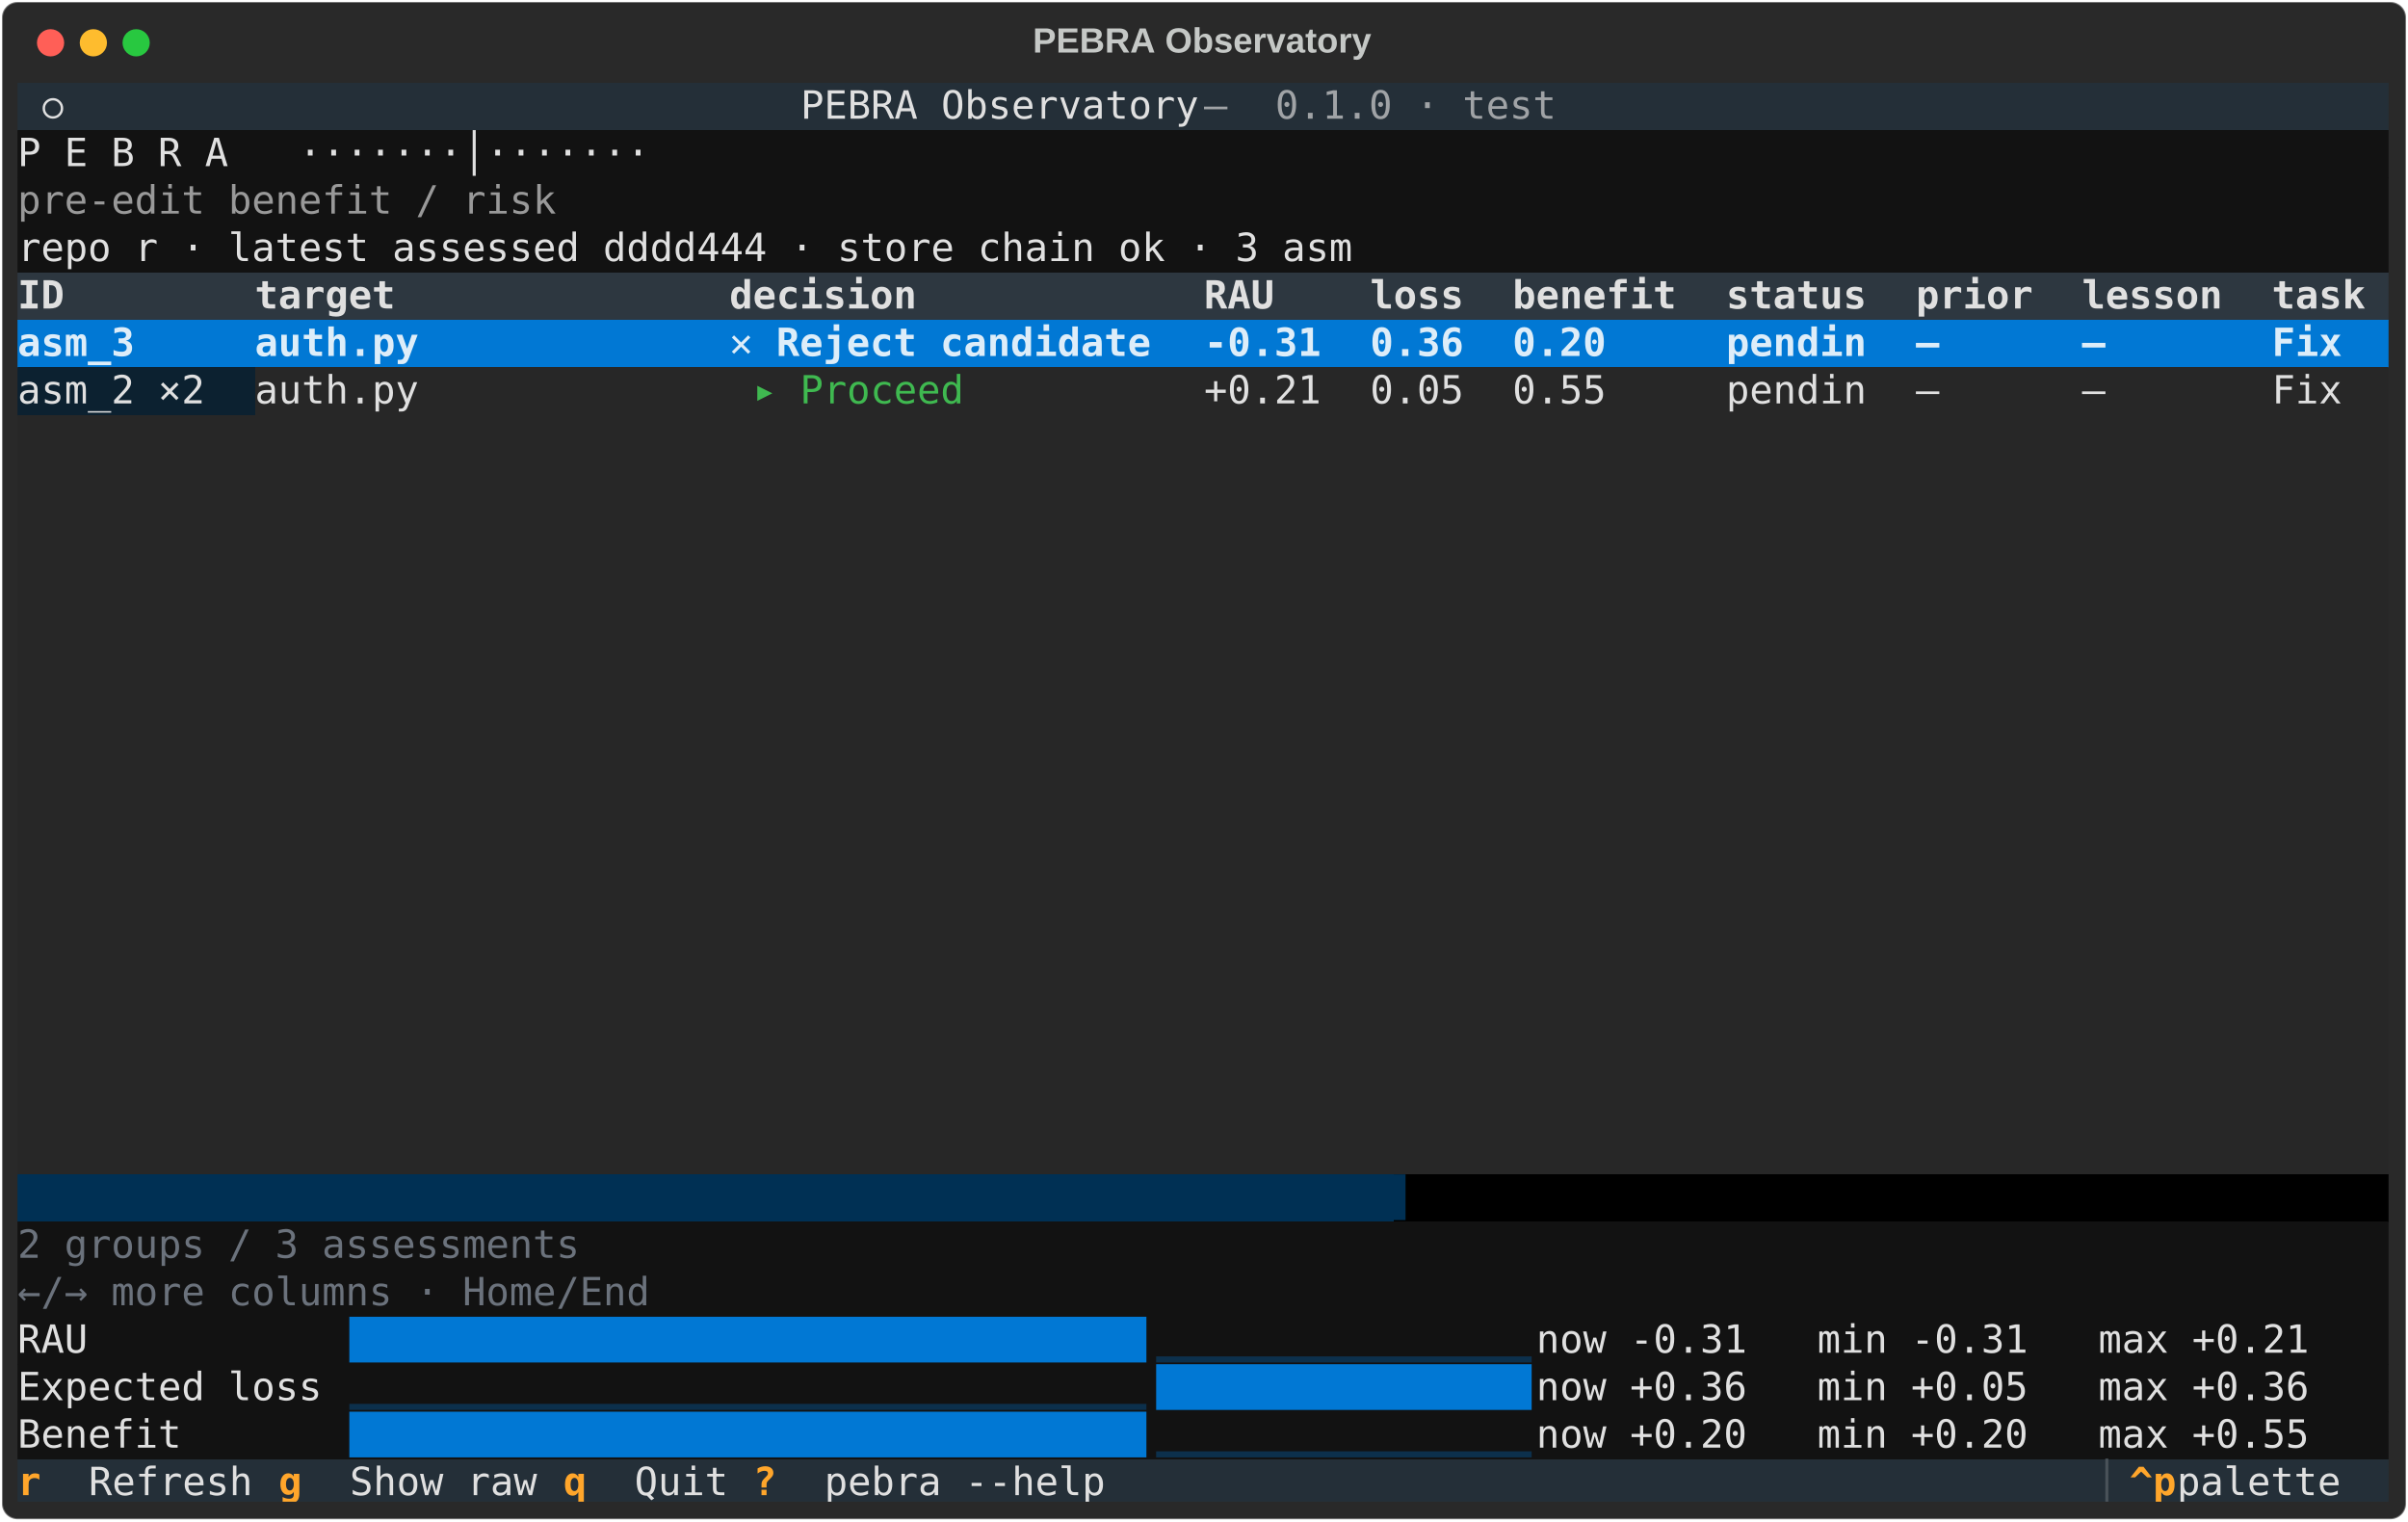
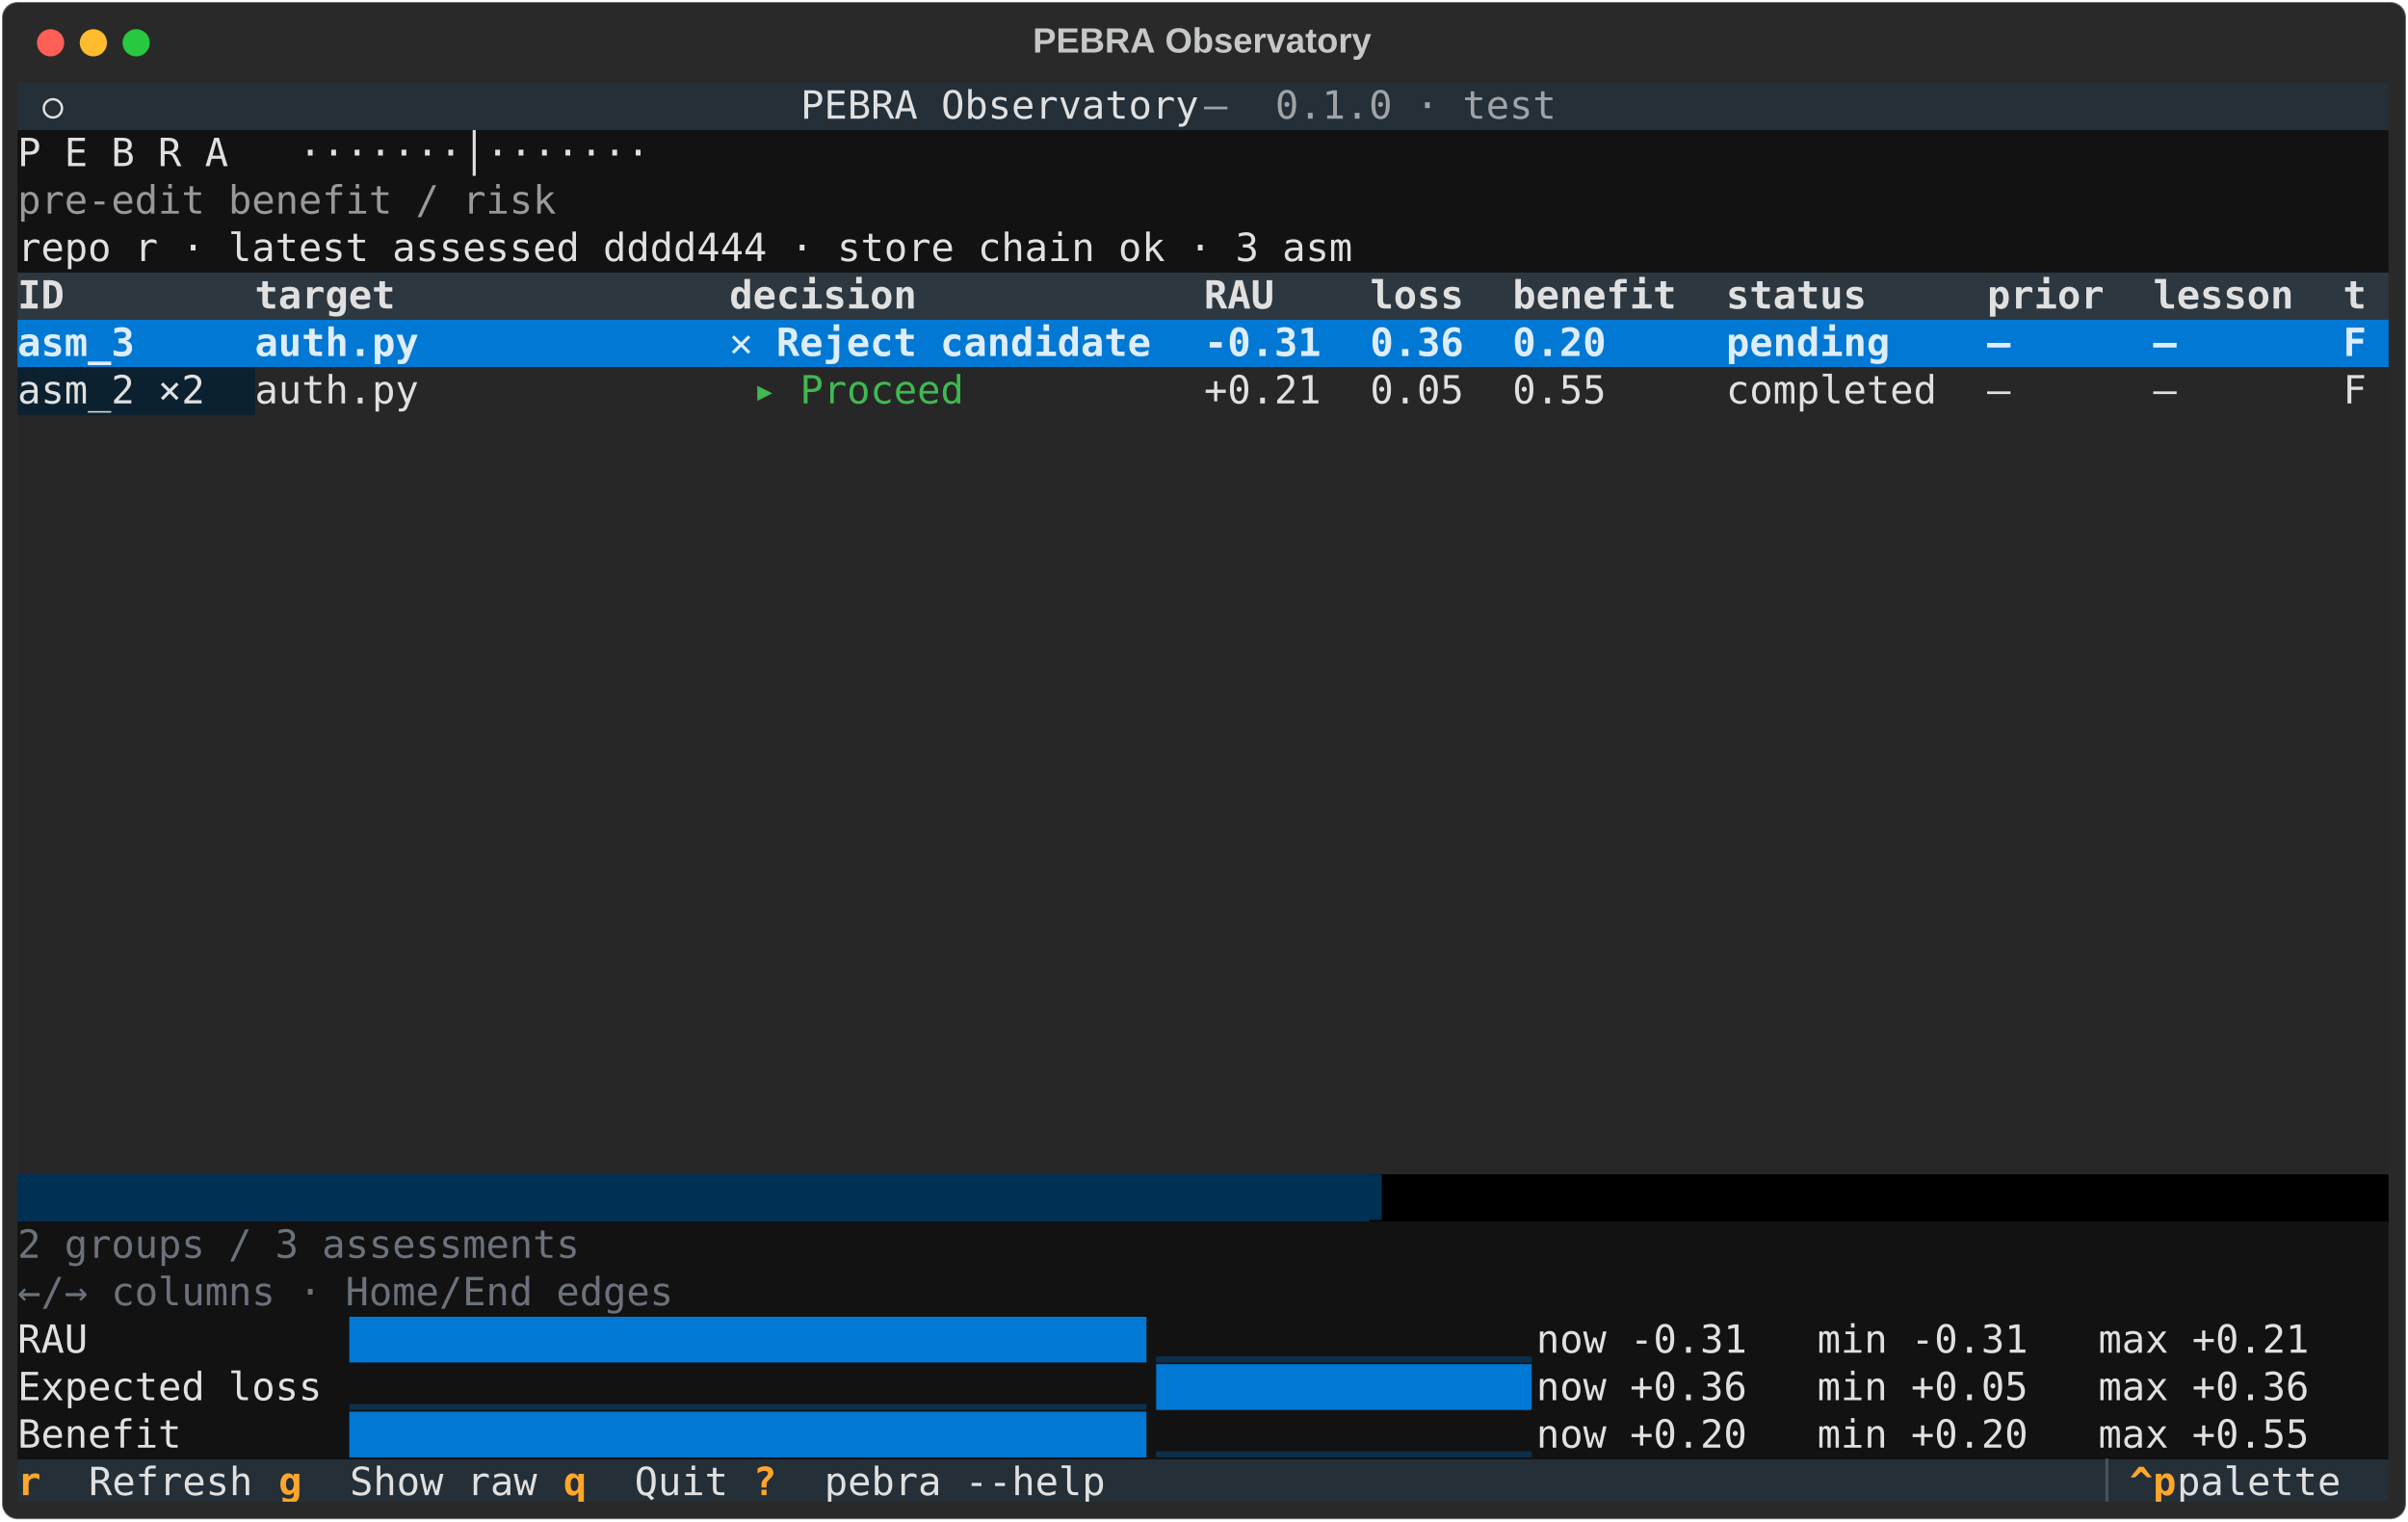
<svg xmlns="http://www.w3.org/2000/svg" class="rich-terminal" viewBox="0 0 1238 782.0">
  <style>

    @font-face {
        font-family: "Fira Code";
        src: local("FiraCode-Regular"),
                url("https://cdnjs.cloudflare.com/ajax/libs/firacode/6.2.0/woff2/FiraCode-Regular.woff2") format("woff2"),
                url("https://cdnjs.cloudflare.com/ajax/libs/firacode/6.2.0/woff/FiraCode-Regular.woff") format("woff");
        font-style: normal;
        font-weight: 400;
    }
    @font-face {
        font-family: "Fira Code";
        src: local("FiraCode-Bold"),
                url("https://cdnjs.cloudflare.com/ajax/libs/firacode/6.2.0/woff2/FiraCode-Bold.woff2") format("woff2"),
                url("https://cdnjs.cloudflare.com/ajax/libs/firacode/6.2.0/woff/FiraCode-Bold.woff") format("woff");
        font-style: bold;
        font-weight: 700;
    }

    .terminal-matrix {
        font-family: Fira Code, monospace;
        font-size: 20px;
        line-height: 24.4px;
        font-variant-east-asian: full-width;
    }

    .terminal-title {
        font-size: 18px;
        font-weight: bold;
        font-family: arial;
    }

    .terminal-r1 { fill: #c5c8c6 }
.terminal-r2 { fill: #e0e0e0 }
.terminal-r3 { fill: #a0a3a6 }
.terminal-r4 { fill: #999999 }
.terminal-r5 { fill: #e0e0e0;font-weight: bold }
.terminal-r6 { fill: #ddedf9;font-weight: bold }
.terminal-r7 { fill: #3fb950 }
.terminal-r8 { fill: #272727 }
.terminal-r9 { fill: #003054 }
.terminal-r10 { fill: #6b727c }
.terminal-r11 { fill: #0178d4 }
.terminal-r12 { fill: #0c304c }
.terminal-r13 { fill: #ffa62b;font-weight: bold }
.terminal-r14 { fill: #495259 }
    </style>
  <defs>
    <clipPath id="terminal-clip-terminal">
      <rect x="0" y="0" width="1219.0" height="731.0" />
    </clipPath>
    <clipPath id="terminal-line-0">
      <rect x="0" y="1.5" width="1220" height="24.65" />
    </clipPath>
    <clipPath id="terminal-line-1">
      <rect x="0" y="25.9" width="1220" height="24.65" />
    </clipPath>
    <clipPath id="terminal-line-2">
      <rect x="0" y="50.3" width="1220" height="24.65" />
    </clipPath>
    <clipPath id="terminal-line-3">
      <rect x="0" y="74.7" width="1220" height="24.65" />
    </clipPath>
    <clipPath id="terminal-line-4">
      <rect x="0" y="99.1" width="1220" height="24.65" />
    </clipPath>
    <clipPath id="terminal-line-5">
      <rect x="0" y="123.5" width="1220" height="24.65" />
    </clipPath>
    <clipPath id="terminal-line-6">
      <rect x="0" y="147.9" width="1220" height="24.65" />
    </clipPath>
    <clipPath id="terminal-line-7">
      <rect x="0" y="172.3" width="1220" height="24.65" />
    </clipPath>
    <clipPath id="terminal-line-8">
      <rect x="0" y="196.7" width="1220" height="24.65" />
    </clipPath>
    <clipPath id="terminal-line-9">
      <rect x="0" y="221.1" width="1220" height="24.65" />
    </clipPath>
    <clipPath id="terminal-line-10">
      <rect x="0" y="245.5" width="1220" height="24.65" />
    </clipPath>
    <clipPath id="terminal-line-11">
      <rect x="0" y="269.9" width="1220" height="24.65" />
    </clipPath>
    <clipPath id="terminal-line-12">
      <rect x="0" y="294.3" width="1220" height="24.65" />
    </clipPath>
    <clipPath id="terminal-line-13">
      <rect x="0" y="318.7" width="1220" height="24.65" />
    </clipPath>
    <clipPath id="terminal-line-14">
      <rect x="0" y="343.1" width="1220" height="24.65" />
    </clipPath>
    <clipPath id="terminal-line-15">
      <rect x="0" y="367.5" width="1220" height="24.65" />
    </clipPath>
    <clipPath id="terminal-line-16">
      <rect x="0" y="391.9" width="1220" height="24.65" />
    </clipPath>
    <clipPath id="terminal-line-17">
      <rect x="0" y="416.3" width="1220" height="24.65" />
    </clipPath>
    <clipPath id="terminal-line-18">
      <rect x="0" y="440.7" width="1220" height="24.65" />
    </clipPath>
    <clipPath id="terminal-line-19">
      <rect x="0" y="465.1" width="1220" height="24.65" />
    </clipPath>
    <clipPath id="terminal-line-20">
      <rect x="0" y="489.5" width="1220" height="24.65" />
    </clipPath>
    <clipPath id="terminal-line-21">
      <rect x="0" y="513.9" width="1220" height="24.65" />
    </clipPath>
    <clipPath id="terminal-line-22">
      <rect x="0" y="538.3" width="1220" height="24.65" />
    </clipPath>
    <clipPath id="terminal-line-23">
      <rect x="0" y="562.7" width="1220" height="24.65" />
    </clipPath>
    <clipPath id="terminal-line-24">
      <rect x="0" y="587.1" width="1220" height="24.65" />
    </clipPath>
    <clipPath id="terminal-line-25">
      <rect x="0" y="611.5" width="1220" height="24.65" />
    </clipPath>
    <clipPath id="terminal-line-26">
      <rect x="0" y="635.9" width="1220" height="24.65" />
    </clipPath>
    <clipPath id="terminal-line-27">
      <rect x="0" y="660.3" width="1220" height="24.65" />
    </clipPath>
    <clipPath id="terminal-line-28">
      <rect x="0" y="684.7" width="1220" height="24.65" />
    </clipPath>
  </defs>
  <rect fill="#292929" stroke="rgba(255,255,255,0.35)" stroke-width="1" x="1" y="1" width="1236" height="780" rx="8" />
  <text class="terminal-title" fill="#c5c8c6" text-anchor="middle" x="618" y="27">PEBRA Observatory</text>
  <g transform="translate(26,22)">
    <circle cx="0" cy="0" r="7" fill="#ff5f57" />
    <circle cx="22" cy="0" r="7" fill="#febc2e" />
    <circle cx="44" cy="0" r="7" fill="#28c840" />
  </g>
  <g transform="translate(9, 41)" clip-path="url(#terminal-clip-terminal)">
    <rect fill="#242f38" x="0" y="1.5" width="12.2" height="24.65" shape-rendering="crispEdges" />
    <rect fill="#242f38" x="12.2" y="1.5" width="12.2" height="24.65" shape-rendering="crispEdges" />
    <rect fill="#242f38" x="24.4" y="1.5" width="61" height="24.65" shape-rendering="crispEdges" />
    <rect fill="#242f38" x="85.4" y="1.5" width="12.2" height="24.65" shape-rendering="crispEdges" />
    <rect fill="#242f38" x="97.6" y="1.5" width="305" height="24.65" shape-rendering="crispEdges" />
    <rect fill="#242f38" x="402.6" y="1.5" width="207.4" height="24.65" shape-rendering="crispEdges" />
    <rect fill="#242f38" x="610" y="1.5" width="36.6" height="24.65" shape-rendering="crispEdges" />
    <rect fill="#242f38" x="646.6" y="1.5" width="146.4" height="24.65" shape-rendering="crispEdges" />
    <rect fill="#242f38" x="793" y="1.5" width="305" height="24.65" shape-rendering="crispEdges" />
    <rect fill="#242f38" x="1098" y="1.5" width="12.2" height="24.65" shape-rendering="crispEdges" />
    <rect fill="#242f38" x="1110.2" y="1.5" width="0" height="24.65" shape-rendering="crispEdges" />
    <rect fill="#242f38" x="1110.2" y="1.5" width="109.8" height="24.65" shape-rendering="crispEdges" />
    <rect fill="#121212" x="0" y="25.9" width="329.4" height="24.65" shape-rendering="crispEdges" />
    <rect fill="#121212" x="329.4" y="25.9" width="890.6" height="24.65" shape-rendering="crispEdges" />
    <rect fill="#121212" x="0" y="50.3" width="280.6" height="24.65" shape-rendering="crispEdges" />
    <rect fill="#121212" x="280.6" y="50.3" width="939.4" height="24.65" shape-rendering="crispEdges" />
    <rect fill="#121212" x="0" y="74.7" width="695.4" height="24.65" shape-rendering="crispEdges" />
    <rect fill="#121212" x="695.4" y="74.7" width="524.6" height="24.65" shape-rendering="crispEdges" />
    <rect fill="#2d3740" x="0" y="99.1" width="122" height="24.65" shape-rendering="crispEdges" />
    <rect fill="#2d3740" x="122" y="99.1" width="244" height="24.65" shape-rendering="crispEdges" />
    <rect fill="#2d3740" x="366" y="99.1" width="244" height="24.65" shape-rendering="crispEdges" />
    <rect fill="#2d3740" x="610" y="99.1" width="85.4" height="24.65" shape-rendering="crispEdges" />
    <rect fill="#2d3740" x="695.4" y="99.1" width="73.2" height="24.65" shape-rendering="crispEdges" />
    <rect fill="#2d3740" x="768.6" y="99.1" width="109.8" height="24.65" shape-rendering="crispEdges" />
-     <rect fill="#2d3740" x="878.4" y="99.1" width="97.6" height="24.65" shape-rendering="crispEdges" />
-     <rect fill="#2d3740" x="976" y="99.1" width="85.4" height="24.65" shape-rendering="crispEdges" />
-     <rect fill="#2d3740" x="1061.4" y="99.1" width="97.6" height="24.65" shape-rendering="crispEdges" />
-     <rect fill="#2d3740" x="1159" y="99.1" width="61" height="24.65" shape-rendering="crispEdges" />
+     <rect fill="#2d3740" x="878.4" y="99.1" width="134.2" height="24.65" shape-rendering="crispEdges" />
+     <rect fill="#2d3740" x="1012.6" y="99.1" width="85.4" height="24.65" shape-rendering="crispEdges" />
+     <rect fill="#2d3740" x="1098" y="99.1" width="97.6" height="24.65" shape-rendering="crispEdges" />
+     <rect fill="#2d3740" x="1195.6" y="99.1" width="24.4" height="24.65" shape-rendering="crispEdges" />
    <rect fill="#0178d4" x="0" y="123.5" width="122" height="24.65" shape-rendering="crispEdges" />
    <rect fill="#0178d4" x="122" y="123.5" width="244" height="24.65" shape-rendering="crispEdges" />
    <rect fill="#0178d4" x="366" y="123.5" width="244" height="24.65" shape-rendering="crispEdges" />
    <rect fill="#0178d4" x="610" y="123.5" width="85.4" height="24.65" shape-rendering="crispEdges" />
    <rect fill="#0178d4" x="695.4" y="123.5" width="73.2" height="24.65" shape-rendering="crispEdges" />
    <rect fill="#0178d4" x="768.6" y="123.5" width="109.8" height="24.65" shape-rendering="crispEdges" />
-     <rect fill="#0178d4" x="878.4" y="123.5" width="97.6" height="24.65" shape-rendering="crispEdges" />
-     <rect fill="#0178d4" x="976" y="123.5" width="85.4" height="24.65" shape-rendering="crispEdges" />
-     <rect fill="#0178d4" x="1061.4" y="123.5" width="97.6" height="24.65" shape-rendering="crispEdges" />
-     <rect fill="#0178d4" x="1159" y="123.5" width="61" height="24.65" shape-rendering="crispEdges" />
+     <rect fill="#0178d4" x="878.4" y="123.5" width="134.2" height="24.65" shape-rendering="crispEdges" />
+     <rect fill="#0178d4" x="1012.6" y="123.5" width="85.4" height="24.65" shape-rendering="crispEdges" />
+     <rect fill="#0178d4" x="1098" y="123.5" width="97.6" height="24.65" shape-rendering="crispEdges" />
+     <rect fill="#0178d4" x="1195.6" y="123.5" width="24.4" height="24.65" shape-rendering="crispEdges" />
    <rect fill="#0c2130" x="0" y="147.9" width="122" height="24.65" shape-rendering="crispEdges" />
    <rect fill="#272727" x="122" y="147.9" width="244" height="24.65" shape-rendering="crispEdges" />
    <rect fill="#272727" x="366" y="147.9" width="12.2" height="24.65" shape-rendering="crispEdges" />
    <rect fill="#272727" x="378.2" y="147.9" width="109.8" height="24.65" shape-rendering="crispEdges" />
    <rect fill="#272727" x="488" y="147.9" width="122" height="24.65" shape-rendering="crispEdges" />
    <rect fill="#272727" x="610" y="147.9" width="85.4" height="24.65" shape-rendering="crispEdges" />
    <rect fill="#272727" x="695.4" y="147.9" width="73.2" height="24.65" shape-rendering="crispEdges" />
    <rect fill="#272727" x="768.6" y="147.9" width="109.8" height="24.65" shape-rendering="crispEdges" />
-     <rect fill="#272727" x="878.4" y="147.9" width="97.6" height="24.65" shape-rendering="crispEdges" />
-     <rect fill="#272727" x="976" y="147.9" width="85.4" height="24.65" shape-rendering="crispEdges" />
-     <rect fill="#272727" x="1061.4" y="147.9" width="97.6" height="24.65" shape-rendering="crispEdges" />
-     <rect fill="#272727" x="1159" y="147.9" width="61" height="24.65" shape-rendering="crispEdges" />
+     <rect fill="#272727" x="878.4" y="147.9" width="134.2" height="24.65" shape-rendering="crispEdges" />
+     <rect fill="#272727" x="1012.6" y="147.9" width="85.4" height="24.65" shape-rendering="crispEdges" />
+     <rect fill="#272727" x="1098" y="147.9" width="97.6" height="24.65" shape-rendering="crispEdges" />
+     <rect fill="#272727" x="1195.6" y="147.9" width="24.4" height="24.65" shape-rendering="crispEdges" />
    <rect fill="#272727" x="0" y="172.3" width="1220" height="24.65" shape-rendering="crispEdges" />
    <rect fill="#272727" x="0" y="196.7" width="1220" height="24.65" shape-rendering="crispEdges" />
    <rect fill="#272727" x="0" y="221.1" width="1220" height="24.65" shape-rendering="crispEdges" />
    <rect fill="#272727" x="0" y="245.5" width="1220" height="24.65" shape-rendering="crispEdges" />
    <rect fill="#272727" x="0" y="269.9" width="1220" height="24.65" shape-rendering="crispEdges" />
    <rect fill="#272727" x="0" y="294.3" width="1220" height="24.65" shape-rendering="crispEdges" />
    <rect fill="#272727" x="0" y="318.7" width="1220" height="24.65" shape-rendering="crispEdges" />
    <rect fill="#272727" x="0" y="343.1" width="1220" height="24.65" shape-rendering="crispEdges" />
    <rect fill="#272727" x="0" y="367.5" width="1220" height="24.65" shape-rendering="crispEdges" />
    <rect fill="#272727" x="0" y="391.9" width="1220" height="24.65" shape-rendering="crispEdges" />
    <rect fill="#272727" x="0" y="416.3" width="1220" height="24.65" shape-rendering="crispEdges" />
    <rect fill="#272727" x="0" y="440.7" width="1220" height="24.65" shape-rendering="crispEdges" />
    <rect fill="#272727" x="0" y="465.1" width="1220" height="24.65" shape-rendering="crispEdges" />
    <rect fill="#272727" x="0" y="489.5" width="1220" height="24.65" shape-rendering="crispEdges" />
    <rect fill="#272727" x="0" y="513.9" width="1220" height="24.65" shape-rendering="crispEdges" />
    <rect fill="#272727" x="0" y="538.3" width="1220" height="24.65" shape-rendering="crispEdges" />
-     <rect fill="#003054" x="0" y="562.7" width="707.6" height="24.65" shape-rendering="crispEdges" />
-     <rect fill="#000000" x="707.6" y="562.7" width="12.2" height="24.65" shape-rendering="crispEdges" />
-     <rect fill="#000000" x="719.8" y="562.7" width="500.2" height="24.65" shape-rendering="crispEdges" />
+     <rect fill="#003054" x="0" y="562.7" width="695.4" height="24.65" shape-rendering="crispEdges" />
+     <rect fill="#000000" x="695.4" y="562.7" width="12.2" height="24.65" shape-rendering="crispEdges" />
+     <rect fill="#000000" x="707.6" y="562.7" width="512.4" height="24.65" shape-rendering="crispEdges" />
    <rect fill="#121212" x="0" y="587.1" width="292.8" height="24.65" shape-rendering="crispEdges" />
    <rect fill="#121212" x="292.8" y="587.1" width="927.2" height="24.65" shape-rendering="crispEdges" />
-     <rect fill="#121212" x="0" y="611.5" width="329.4" height="24.65" shape-rendering="crispEdges" />
-     <rect fill="#121212" x="329.4" y="611.5" width="890.6" height="24.65" shape-rendering="crispEdges" />
+     <rect fill="#121212" x="0" y="611.5" width="341.6" height="24.65" shape-rendering="crispEdges" />
+     <rect fill="#121212" x="341.6" y="611.5" width="878.4" height="24.65" shape-rendering="crispEdges" />
    <rect fill="#121212" x="0" y="635.9" width="36.6" height="24.65" shape-rendering="crispEdges" />
    <rect fill="#121212" x="36.6" y="635.9" width="134.2" height="24.65" shape-rendering="crispEdges" />
    <rect fill="#121212" x="170.8" y="635.9" width="414.8" height="24.65" shape-rendering="crispEdges" />
    <rect fill="#121212" x="585.6" y="635.9" width="195.2" height="24.65" shape-rendering="crispEdges" />
    <rect fill="#121212" x="780.8" y="635.9" width="402.6" height="24.65" shape-rendering="crispEdges" />
    <rect fill="#121212" x="1183.4" y="635.9" width="36.6" height="24.65" shape-rendering="crispEdges" />
    <rect fill="#121212" x="0" y="660.3" width="158.6" height="24.65" shape-rendering="crispEdges" />
    <rect fill="#121212" x="158.6" y="660.3" width="12.2" height="24.65" shape-rendering="crispEdges" />
    <rect fill="#121212" x="170.8" y="660.3" width="414.8" height="24.65" shape-rendering="crispEdges" />
    <rect fill="#121212" x="585.6" y="660.3" width="195.2" height="24.65" shape-rendering="crispEdges" />
    <rect fill="#121212" x="780.8" y="660.3" width="402.6" height="24.65" shape-rendering="crispEdges" />
    <rect fill="#121212" x="1183.4" y="660.3" width="36.6" height="24.65" shape-rendering="crispEdges" />
    <rect fill="#121212" x="0" y="684.7" width="85.4" height="24.65" shape-rendering="crispEdges" />
    <rect fill="#121212" x="85.4" y="684.7" width="85.4" height="24.65" shape-rendering="crispEdges" />
    <rect fill="#121212" x="170.8" y="684.7" width="414.8" height="24.65" shape-rendering="crispEdges" />
    <rect fill="#121212" x="585.6" y="684.7" width="195.2" height="24.65" shape-rendering="crispEdges" />
    <rect fill="#121212" x="780.8" y="684.7" width="402.6" height="24.65" shape-rendering="crispEdges" />
    <rect fill="#121212" x="1183.4" y="684.7" width="36.6" height="24.65" shape-rendering="crispEdges" />
    <rect fill="#242f38" x="0" y="709.1" width="36.6" height="24.65" shape-rendering="crispEdges" />
    <rect fill="#242f38" x="36.6" y="709.1" width="97.6" height="24.65" shape-rendering="crispEdges" />
    <rect fill="#242f38" x="134.2" y="709.1" width="36.6" height="24.65" shape-rendering="crispEdges" />
    <rect fill="#242f38" x="170.8" y="709.1" width="109.8" height="24.65" shape-rendering="crispEdges" />
    <rect fill="#242f38" x="280.6" y="709.1" width="36.6" height="24.65" shape-rendering="crispEdges" />
    <rect fill="#242f38" x="317.2" y="709.1" width="61" height="24.65" shape-rendering="crispEdges" />
    <rect fill="#242f38" x="378.2" y="709.1" width="36.6" height="24.65" shape-rendering="crispEdges" />
    <rect fill="#242f38" x="414.8" y="709.1" width="158.6" height="24.65" shape-rendering="crispEdges" />
    <rect fill="#242f38" x="573.4" y="709.1" width="500.2" height="24.65" shape-rendering="crispEdges" />
    <rect fill="#242f38" x="1073.6" y="709.1" width="12.2" height="24.65" shape-rendering="crispEdges" />
    <rect fill="#242f38" x="1085.8" y="709.1" width="24.4" height="24.65" shape-rendering="crispEdges" />
    <rect fill="#242f38" x="1110.2" y="709.1" width="97.6" height="24.65" shape-rendering="crispEdges" />
    <rect fill="#242f38" x="1207.8" y="709.1" width="12.2" height="24.65" shape-rendering="crispEdges" />
    <g class="terminal-matrix">
      <text class="terminal-r2" x="12.2" y="20" textLength="12.2" clip-path="url(#terminal-line-0)">⭘</text>
      <text class="terminal-r2" x="402.6" y="20" textLength="207.4" clip-path="url(#terminal-line-0)">PEBRA Observatory</text>
      <text class="terminal-r3" x="610" y="20" textLength="36.6" clip-path="url(#terminal-line-0)"> — </text>
      <text class="terminal-r3" x="646.6" y="20" textLength="146.4" clip-path="url(#terminal-line-0)">0.1.0 · test</text>
      <text class="terminal-r1" x="1220" y="20" textLength="12.2" clip-path="url(#terminal-line-0)">
</text>
      <text class="terminal-r2" x="0" y="44.4" textLength="329.4" clip-path="url(#terminal-line-1)">P E B R A   ·······│·······</text>
      <text class="terminal-r1" x="1220" y="44.4" textLength="12.2" clip-path="url(#terminal-line-1)">
</text>
      <text class="terminal-r4" x="0" y="68.8" textLength="280.6" clip-path="url(#terminal-line-2)">pre-edit benefit / risk</text>
      <text class="terminal-r1" x="1220" y="68.8" textLength="12.2" clip-path="url(#terminal-line-2)">
</text>
      <text class="terminal-r2" x="0" y="93.2" textLength="695.4" clip-path="url(#terminal-line-3)">repo r · latest assessed dddd444 · store chain ok · 3 asm</text>
      <text class="terminal-r1" x="1220" y="93.2" textLength="12.2" clip-path="url(#terminal-line-3)">
</text>
      <text class="terminal-r5" x="0" y="117.6" textLength="122" clip-path="url(#terminal-line-4)"> ID       </text>
      <text class="terminal-r5" x="122" y="117.6" textLength="244" clip-path="url(#terminal-line-4)"> target             </text>
      <text class="terminal-r5" x="366" y="117.6" textLength="244" clip-path="url(#terminal-line-4)"> decision           </text>
      <text class="terminal-r5" x="610" y="117.6" textLength="85.4" clip-path="url(#terminal-line-4)"> RAU   </text>
      <text class="terminal-r5" x="695.4" y="117.6" textLength="73.2" clip-path="url(#terminal-line-4)"> loss </text>
      <text class="terminal-r5" x="768.6" y="117.6" textLength="109.8" clip-path="url(#terminal-line-4)"> benefit </text>
-       <text class="terminal-r5" x="878.4" y="117.6" textLength="97.6" clip-path="url(#terminal-line-4)"> status </text>
-       <text class="terminal-r5" x="976" y="117.6" textLength="85.4" clip-path="url(#terminal-line-4)"> prior </text>
-       <text class="terminal-r5" x="1061.4" y="117.6" textLength="97.6" clip-path="url(#terminal-line-4)"> lesson </text>
-       <text class="terminal-r5" x="1159" y="117.6" textLength="61" clip-path="url(#terminal-line-4)"> task</text>
+       <text class="terminal-r5" x="878.4" y="117.6" textLength="134.2" clip-path="url(#terminal-line-4)"> status    </text>
+       <text class="terminal-r5" x="1012.6" y="117.6" textLength="85.4" clip-path="url(#terminal-line-4)"> prior </text>
+       <text class="terminal-r5" x="1098" y="117.6" textLength="97.6" clip-path="url(#terminal-line-4)"> lesson </text>
+       <text class="terminal-r5" x="1195.6" y="117.6" textLength="24.4" clip-path="url(#terminal-line-4)"> t</text>
      <text class="terminal-r1" x="1220" y="117.6" textLength="12.2" clip-path="url(#terminal-line-4)">
</text>
      <text class="terminal-r6" x="0" y="142" textLength="122" clip-path="url(#terminal-line-5)"> asm_3    </text>
      <text class="terminal-r6" x="122" y="142" textLength="244" clip-path="url(#terminal-line-5)"> auth.py            </text>
      <text class="terminal-r6" x="366" y="142" textLength="244" clip-path="url(#terminal-line-5)"> ✕ Reject candidate </text>
      <text class="terminal-r6" x="610" y="142" textLength="85.4" clip-path="url(#terminal-line-5)"> -0.31 </text>
      <text class="terminal-r6" x="695.4" y="142" textLength="73.2" clip-path="url(#terminal-line-5)"> 0.36 </text>
      <text class="terminal-r6" x="768.6" y="142" textLength="109.8" clip-path="url(#terminal-line-5)"> 0.20    </text>
-       <text class="terminal-r6" x="878.4" y="142" textLength="97.6" clip-path="url(#terminal-line-5)"> pendin </text>
-       <text class="terminal-r6" x="976" y="142" textLength="85.4" clip-path="url(#terminal-line-5)"> —     </text>
-       <text class="terminal-r6" x="1061.4" y="142" textLength="97.6" clip-path="url(#terminal-line-5)"> —      </text>
-       <text class="terminal-r6" x="1159" y="142" textLength="61" clip-path="url(#terminal-line-5)"> Fix </text>
+       <text class="terminal-r6" x="878.4" y="142" textLength="134.2" clip-path="url(#terminal-line-5)"> pending   </text>
+       <text class="terminal-r6" x="1012.6" y="142" textLength="85.4" clip-path="url(#terminal-line-5)"> —     </text>
+       <text class="terminal-r6" x="1098" y="142" textLength="97.6" clip-path="url(#terminal-line-5)"> —      </text>
+       <text class="terminal-r6" x="1195.6" y="142" textLength="24.4" clip-path="url(#terminal-line-5)"> F</text>
      <text class="terminal-r1" x="1220" y="142" textLength="12.2" clip-path="url(#terminal-line-5)">
</text>
      <text class="terminal-r2" x="0" y="166.4" textLength="122" clip-path="url(#terminal-line-6)"> asm_2 ×2 </text>
      <text class="terminal-r2" x="122" y="166.4" textLength="244" clip-path="url(#terminal-line-6)"> auth.py            </text>
      <text class="terminal-r7" x="378.2" y="166.4" textLength="109.8" clip-path="url(#terminal-line-6)">▸ Proceed</text>
      <text class="terminal-r2" x="610" y="166.4" textLength="85.4" clip-path="url(#terminal-line-6)"> +0.21 </text>
      <text class="terminal-r2" x="695.4" y="166.4" textLength="73.2" clip-path="url(#terminal-line-6)"> 0.05 </text>
      <text class="terminal-r2" x="768.6" y="166.4" textLength="109.8" clip-path="url(#terminal-line-6)"> 0.55    </text>
-       <text class="terminal-r2" x="878.4" y="166.4" textLength="97.6" clip-path="url(#terminal-line-6)"> pendin </text>
-       <text class="terminal-r2" x="976" y="166.4" textLength="85.4" clip-path="url(#terminal-line-6)"> —     </text>
-       <text class="terminal-r2" x="1061.4" y="166.4" textLength="97.6" clip-path="url(#terminal-line-6)"> —      </text>
-       <text class="terminal-r2" x="1159" y="166.4" textLength="61" clip-path="url(#terminal-line-6)"> Fix </text>
+       <text class="terminal-r2" x="878.4" y="166.4" textLength="134.2" clip-path="url(#terminal-line-6)"> completed </text>
+       <text class="terminal-r2" x="1012.6" y="166.4" textLength="85.4" clip-path="url(#terminal-line-6)"> —     </text>
+       <text class="terminal-r2" x="1098" y="166.4" textLength="97.6" clip-path="url(#terminal-line-6)"> —      </text>
+       <text class="terminal-r2" x="1195.6" y="166.4" textLength="24.4" clip-path="url(#terminal-line-6)"> F</text>
      <text class="terminal-r1" x="1220" y="166.4" textLength="12.2" clip-path="url(#terminal-line-6)">
</text>
      <text class="terminal-r1" x="1220" y="190.8" textLength="12.2" clip-path="url(#terminal-line-7)">
</text>
      <text class="terminal-r1" x="1220" y="215.2" textLength="12.2" clip-path="url(#terminal-line-8)">
</text>
      <text class="terminal-r1" x="1220" y="239.6" textLength="12.2" clip-path="url(#terminal-line-9)">
</text>
      <text class="terminal-r1" x="1220" y="264" textLength="12.2" clip-path="url(#terminal-line-10)">
</text>
      <text class="terminal-r1" x="1220" y="288.4" textLength="12.2" clip-path="url(#terminal-line-11)">
</text>
      <text class="terminal-r1" x="1220" y="312.8" textLength="12.2" clip-path="url(#terminal-line-12)">
</text>
      <text class="terminal-r1" x="1220" y="337.2" textLength="12.2" clip-path="url(#terminal-line-13)">
</text>
      <text class="terminal-r1" x="1220" y="361.6" textLength="12.2" clip-path="url(#terminal-line-14)">
</text>
      <text class="terminal-r1" x="1220" y="386" textLength="12.2" clip-path="url(#terminal-line-15)">
</text>
      <text class="terminal-r1" x="1220" y="410.4" textLength="12.2" clip-path="url(#terminal-line-16)">
</text>
      <text class="terminal-r1" x="1220" y="434.8" textLength="12.2" clip-path="url(#terminal-line-17)">
</text>
      <text class="terminal-r1" x="1220" y="459.2" textLength="12.2" clip-path="url(#terminal-line-18)">
</text>
      <text class="terminal-r1" x="1220" y="483.6" textLength="12.2" clip-path="url(#terminal-line-19)">
</text>
      <text class="terminal-r1" x="1220" y="508" textLength="12.2" clip-path="url(#terminal-line-20)">
</text>
      <text class="terminal-r1" x="1220" y="532.4" textLength="12.2" clip-path="url(#terminal-line-21)">
</text>
      <text class="terminal-r1" x="1220" y="556.8" textLength="12.2" clip-path="url(#terminal-line-22)">
</text>
-       <text class="terminal-r9" x="707.6" y="581.2" textLength="12.2" clip-path="url(#terminal-line-23)">▌</text>
+       <text class="terminal-r9" x="695.4" y="581.2" textLength="12.2" clip-path="url(#terminal-line-23)">▌</text>
      <text class="terminal-r1" x="1220" y="581.2" textLength="12.2" clip-path="url(#terminal-line-23)">
</text>
      <text class="terminal-r10" x="0" y="605.6" textLength="292.8" clip-path="url(#terminal-line-24)">2 groups / 3 assessments</text>
      <text class="terminal-r1" x="1220" y="605.6" textLength="12.2" clip-path="url(#terminal-line-24)">
</text>
-       <text class="terminal-r10" x="0" y="630" textLength="329.4" clip-path="url(#terminal-line-25)">←/→ more columns · Home/End</text>
+       <text class="terminal-r10" x="0" y="630" textLength="341.6" clip-path="url(#terminal-line-25)">←/→ columns · Home/End edges</text>
      <text class="terminal-r1" x="1220" y="630" textLength="12.2" clip-path="url(#terminal-line-25)">
</text>
      <text class="terminal-r2" x="0" y="654.4" textLength="36.6" clip-path="url(#terminal-line-26)">RAU</text>
      <text class="terminal-r11" x="170.8" y="654.4" textLength="414.8" clip-path="url(#terminal-line-26)">██████████████████████████████████</text>
      <text class="terminal-r12" x="585.6" y="654.4" textLength="195.2" clip-path="url(#terminal-line-26)">▁▁▁▁▁▁▁▁▁▁▁▁▁▁▁▁</text>
      <text class="terminal-r2" x="780.8" y="654.4" textLength="402.6" clip-path="url(#terminal-line-26)">now -0.31   min -0.31   max +0.21</text>
      <text class="terminal-r1" x="1220" y="654.4" textLength="12.2" clip-path="url(#terminal-line-26)">
</text>
      <text class="terminal-r2" x="0" y="678.8" textLength="158.6" clip-path="url(#terminal-line-27)">Expected loss</text>
      <text class="terminal-r12" x="170.8" y="678.8" textLength="414.8" clip-path="url(#terminal-line-27)">▁▁▁▁▁▁▁▁▁▁▁▁▁▁▁▁▁▁▁▁▁▁▁▁▁▁▁▁▁▁▁▁▁▁</text>
      <text class="terminal-r11" x="585.6" y="678.8" textLength="195.2" clip-path="url(#terminal-line-27)">████████████████</text>
      <text class="terminal-r2" x="780.8" y="678.8" textLength="402.6" clip-path="url(#terminal-line-27)">now +0.36   min +0.05   max +0.36</text>
      <text class="terminal-r1" x="1220" y="678.8" textLength="12.2" clip-path="url(#terminal-line-27)">
</text>
      <text class="terminal-r2" x="0" y="703.2" textLength="85.4" clip-path="url(#terminal-line-28)">Benefit</text>
      <text class="terminal-r11" x="170.8" y="703.2" textLength="414.8" clip-path="url(#terminal-line-28)">██████████████████████████████████</text>
      <text class="terminal-r12" x="585.6" y="703.2" textLength="195.2" clip-path="url(#terminal-line-28)">▁▁▁▁▁▁▁▁▁▁▁▁▁▁▁▁</text>
      <text class="terminal-r2" x="780.8" y="703.2" textLength="402.6" clip-path="url(#terminal-line-28)">now +0.20   min +0.20   max +0.55</text>
      <text class="terminal-r1" x="1220" y="703.2" textLength="12.2" clip-path="url(#terminal-line-28)">
</text>
      <text class="terminal-r13" x="0" y="727.6" textLength="36.6" clip-path="url(#terminal-line-29)"> r </text>
      <text class="terminal-r2" x="36.6" y="727.6" textLength="97.6" clip-path="url(#terminal-line-29)">Refresh </text>
      <text class="terminal-r13" x="134.2" y="727.6" textLength="36.6" clip-path="url(#terminal-line-29)"> g </text>
      <text class="terminal-r2" x="170.8" y="727.6" textLength="109.8" clip-path="url(#terminal-line-29)">Show raw </text>
      <text class="terminal-r13" x="280.6" y="727.6" textLength="36.6" clip-path="url(#terminal-line-29)"> q </text>
      <text class="terminal-r2" x="317.2" y="727.6" textLength="61" clip-path="url(#terminal-line-29)">Quit </text>
      <text class="terminal-r13" x="378.2" y="727.6" textLength="36.6" clip-path="url(#terminal-line-29)"> ? </text>
      <text class="terminal-r2" x="414.8" y="727.6" textLength="158.6" clip-path="url(#terminal-line-29)">pebra --help </text>
      <text class="terminal-r14" x="1073.6" y="727.6" textLength="12.2" clip-path="url(#terminal-line-29)">▏</text>
      <text class="terminal-r13" x="1085.8" y="727.6" textLength="24.4" clip-path="url(#terminal-line-29)">^p</text>
      <text class="terminal-r2" x="1110.2" y="727.6" textLength="97.6" clip-path="url(#terminal-line-29)"> palette</text>
    </g>
  </g>
</svg>
